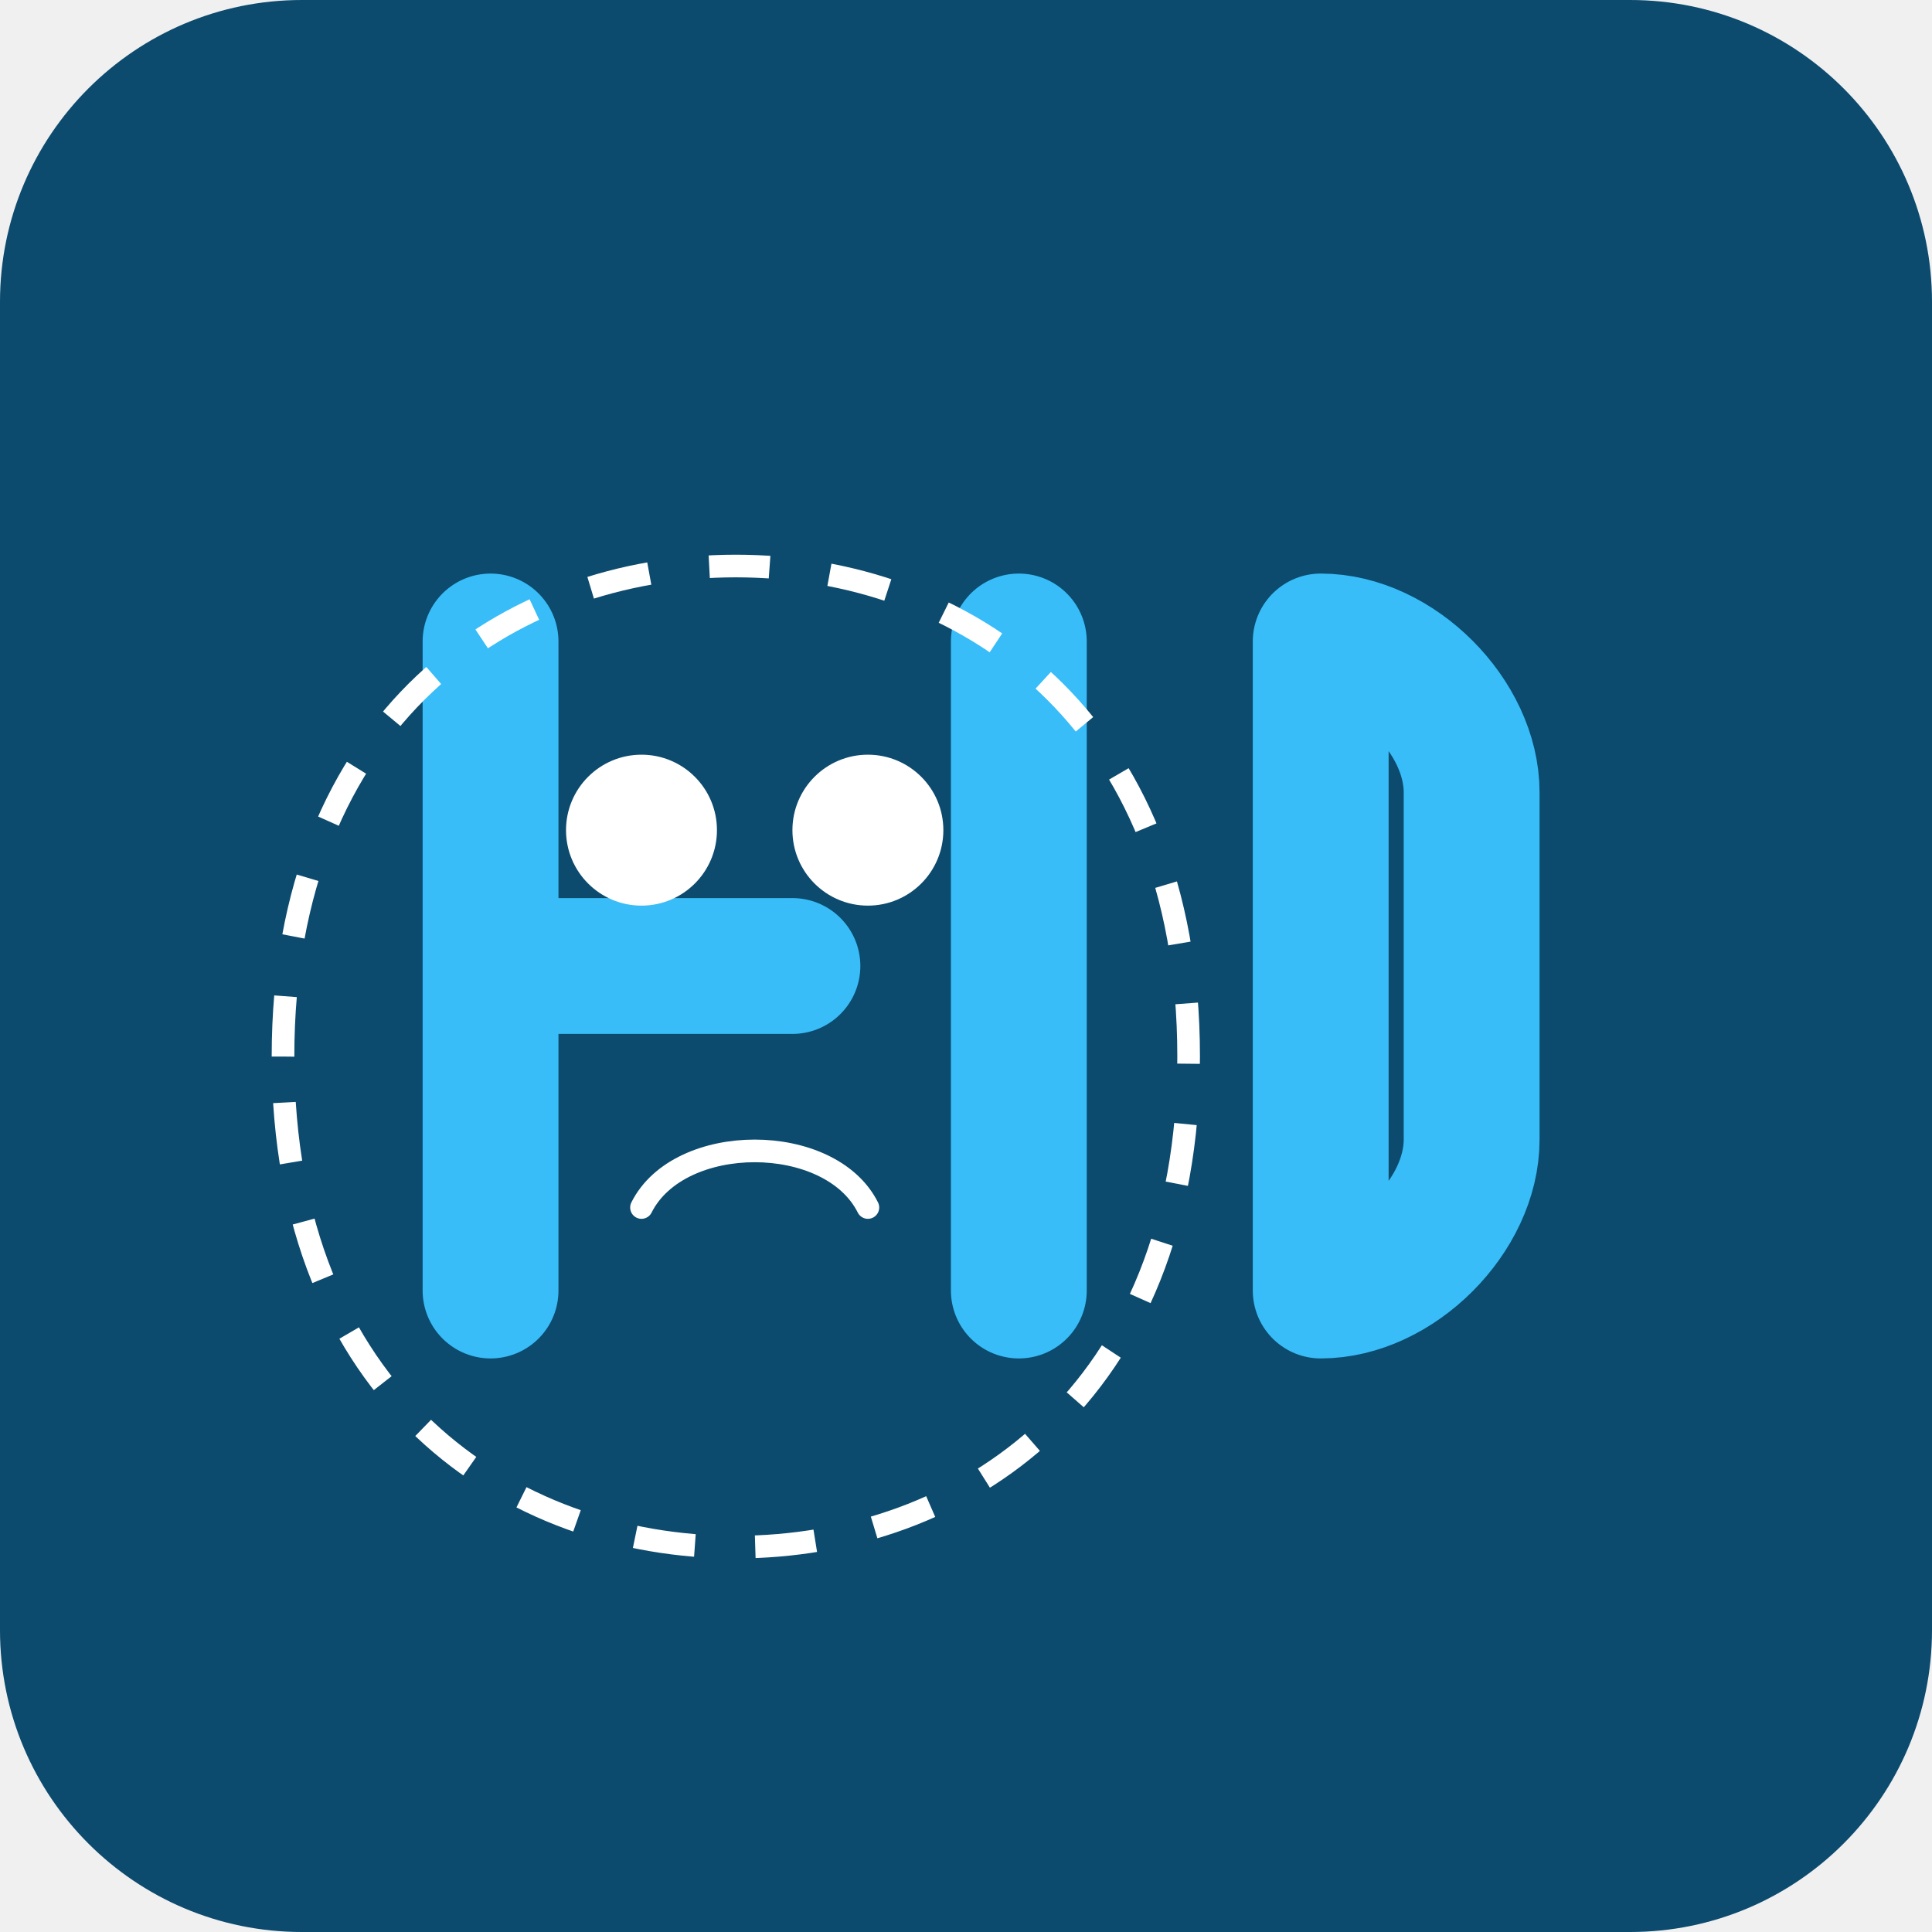
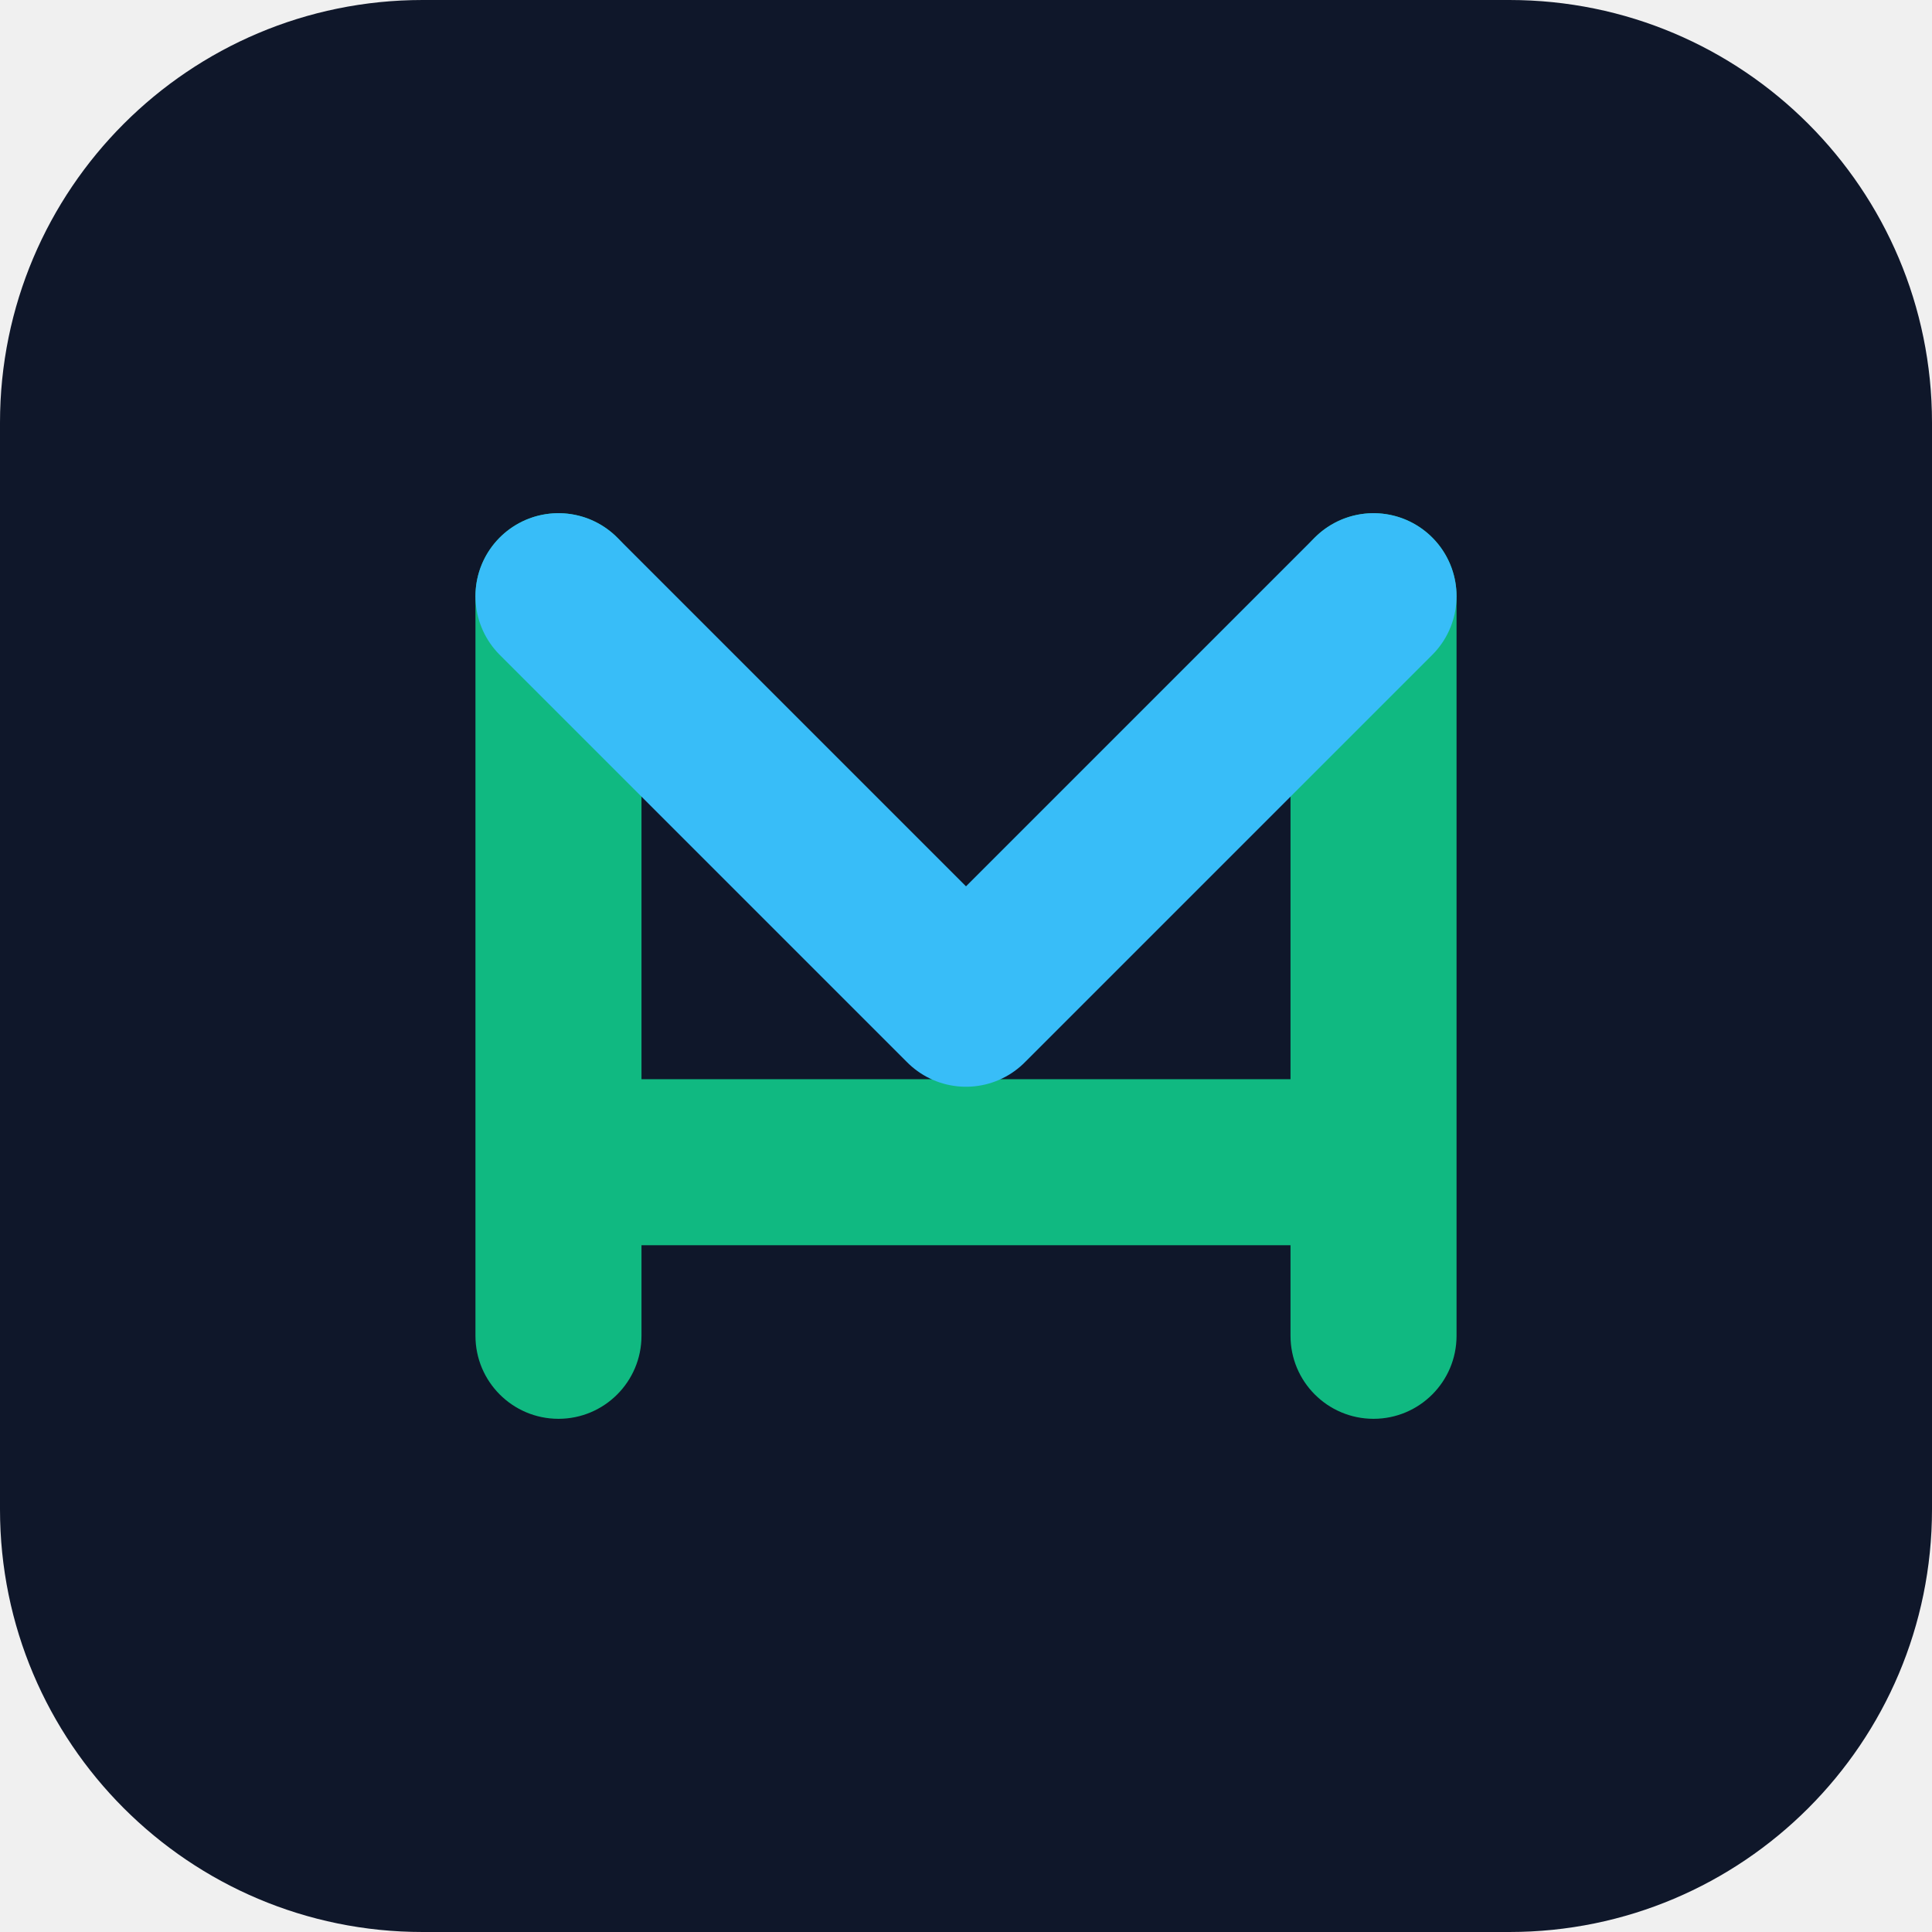
<svg xmlns="http://www.w3.org/2000/svg" viewBox="0 0 512 512" fill="none">
-   <rect width="512" height="512" rx="80" fill="#0C4A6E" />
-   <path d="M130 170v172M130 256h80M270 170v172M350 170v172M350 170c20 0 40 20 40 40v92c0 20-20 40-40 40" stroke="#38BDF8" stroke-width="36" stroke-linecap="round" stroke-linejoin="round" />
-   <path d="M75 280c0-90 60-130 120-130s120 40 120 130-60 130-120 130-120-40-120-130z" stroke="#FFFFFF" stroke-width="6" stroke-dasharray="16 16" />
-   <circle cx="170" cy="220" r="20" fill="#FFFFFF" />
-   <circle cx="230" cy="220" r="20" fill="#FFFFFF" />
-   <path d="M170 320c10-20 50-20 60 0" stroke="#FFFFFF" stroke-width="6" stroke-linecap="round" />
+   <rect width="512" height="512" rx="112" fill="#0F172A" class="dark-mode-bg" />
+   <g transform="translate(126, 136)">
+     <rect x="0" y="0" width="44" height="240" rx="22" fill="#10B981" />
+     <rect x="216" y="0" width="44" height="240" rx="22" fill="#10B981" />
+     <rect x="22" y="150" width="216" height="44" fill="#10B981" />
+     <path d="M22 22 L130 130 L238 22" stroke="#38BDF8" stroke-width="44" stroke-linecap="round" stroke-linejoin="round" />
+   </g>
+   <style>
+     @media (prefers-color-scheme: dark) {
+       .dark-mode-bg { fill: #020617; }
+     }
+   </style>
</svg>
